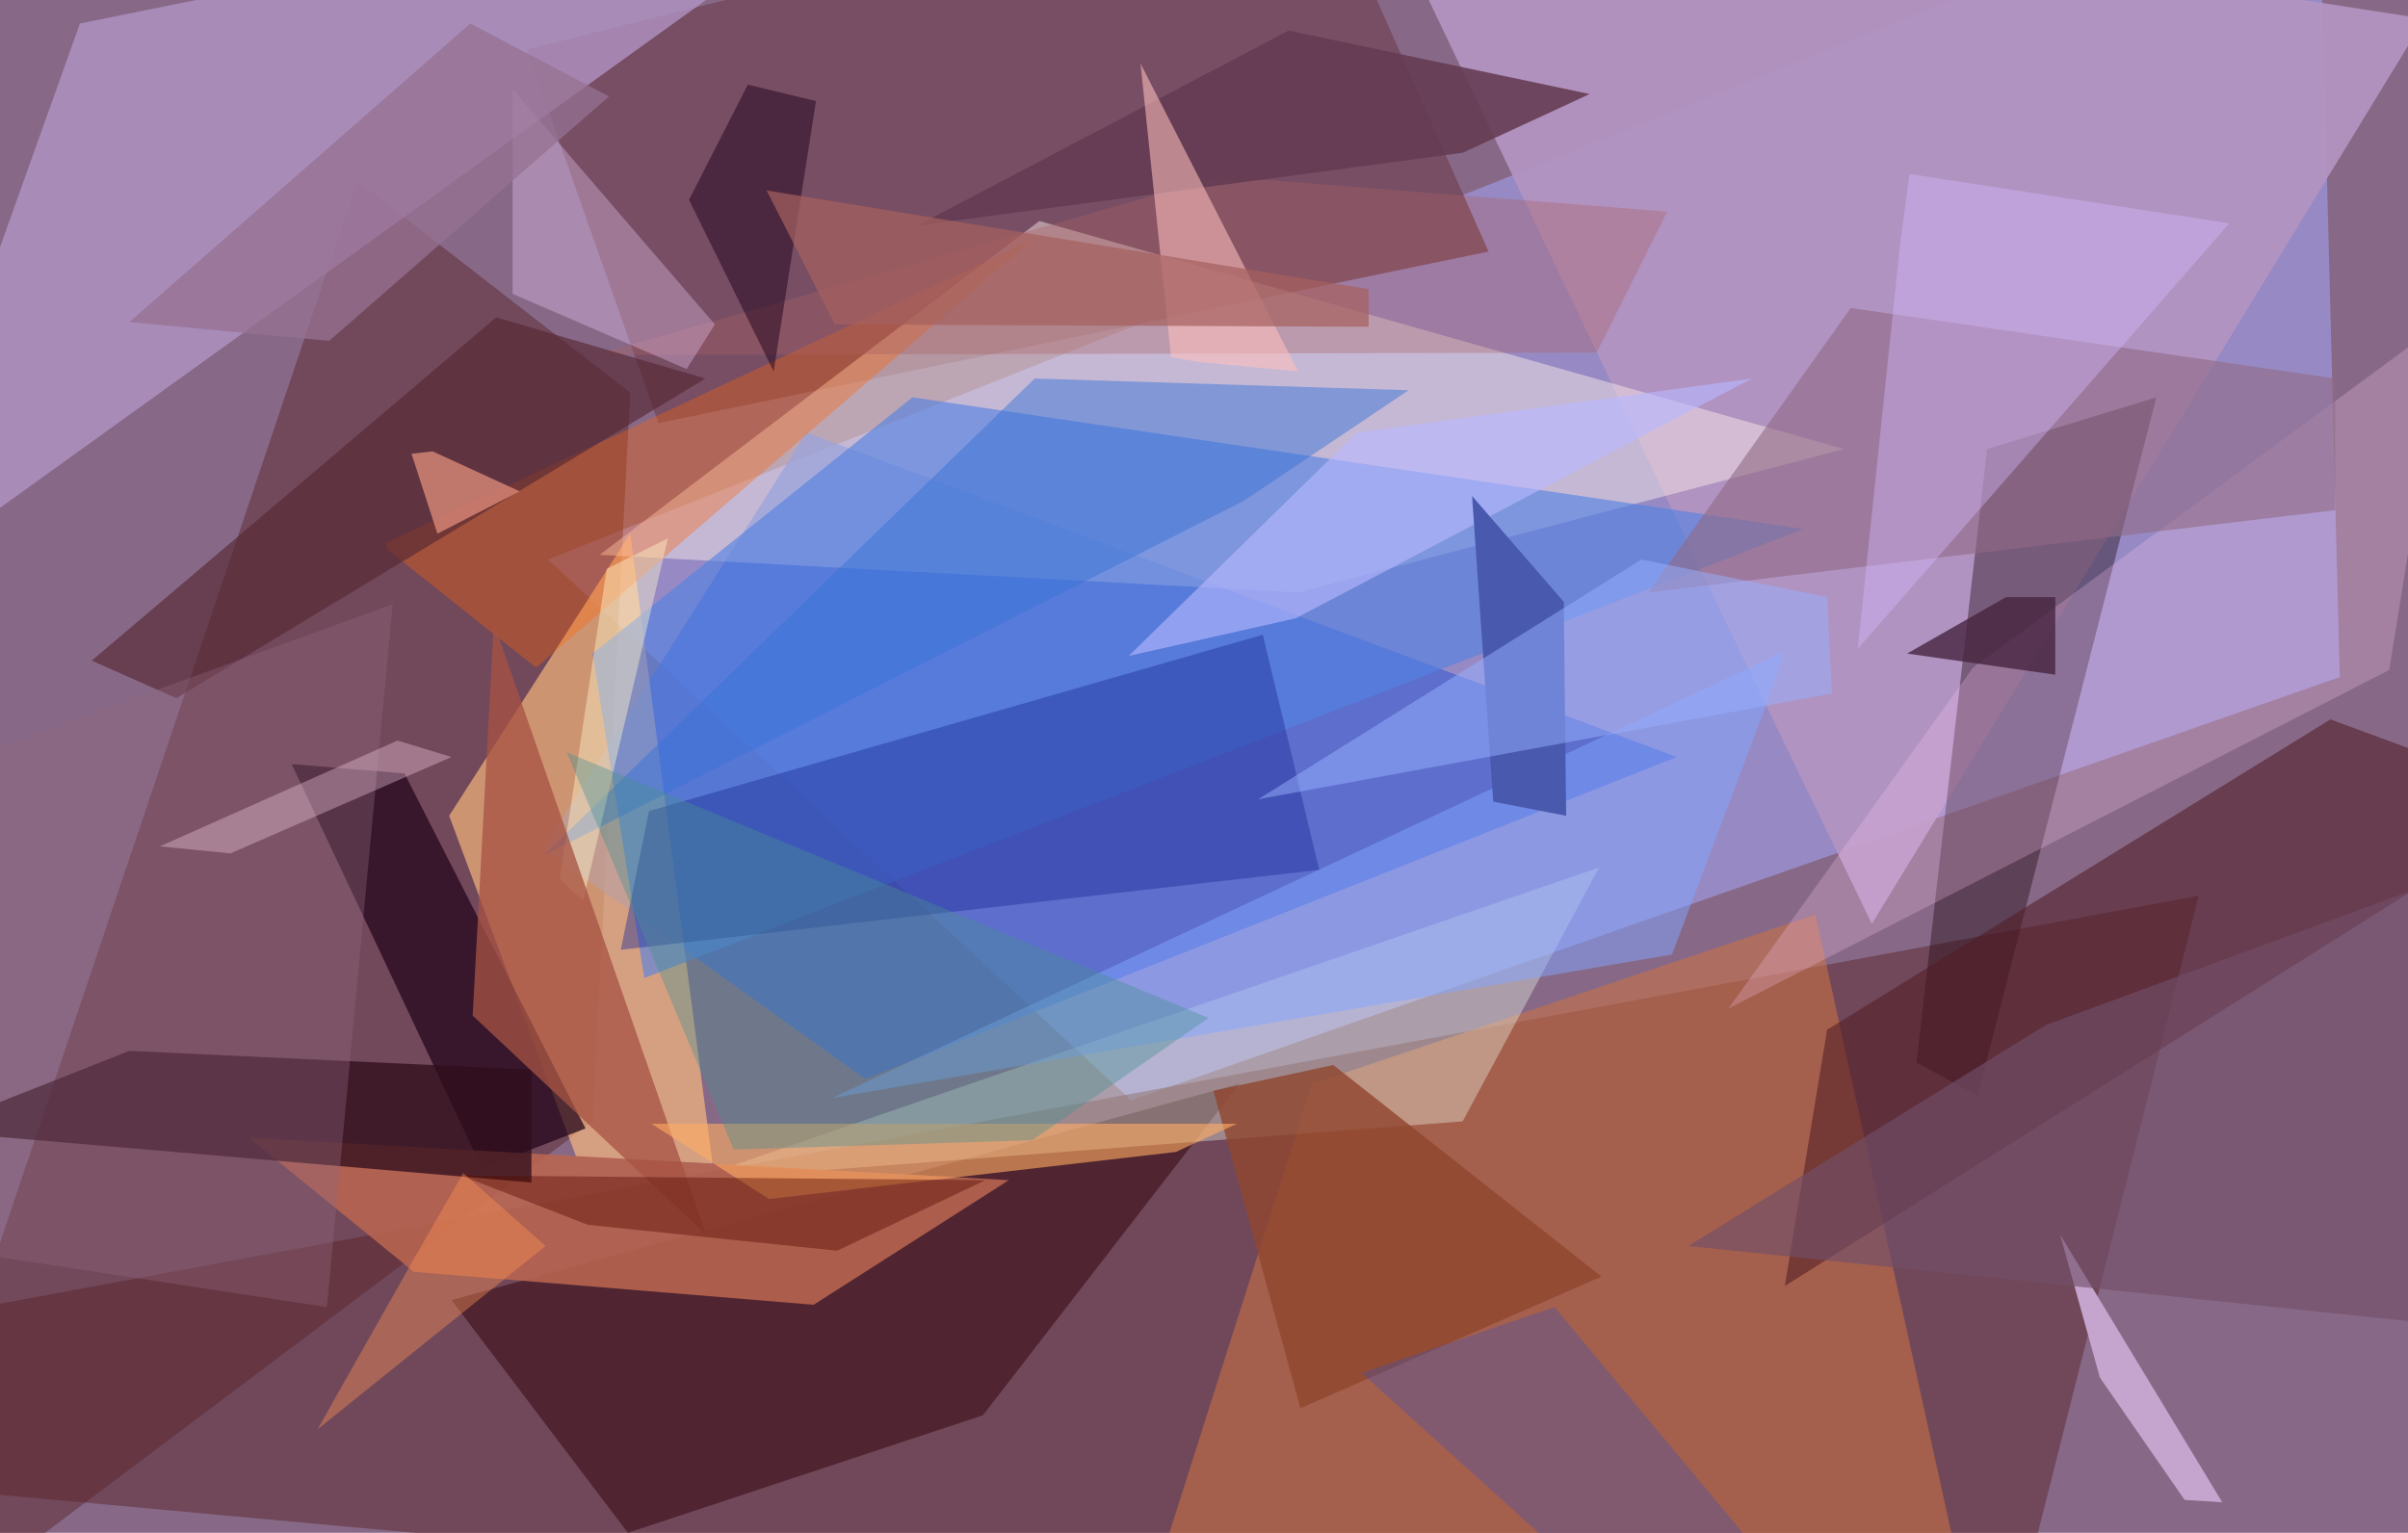
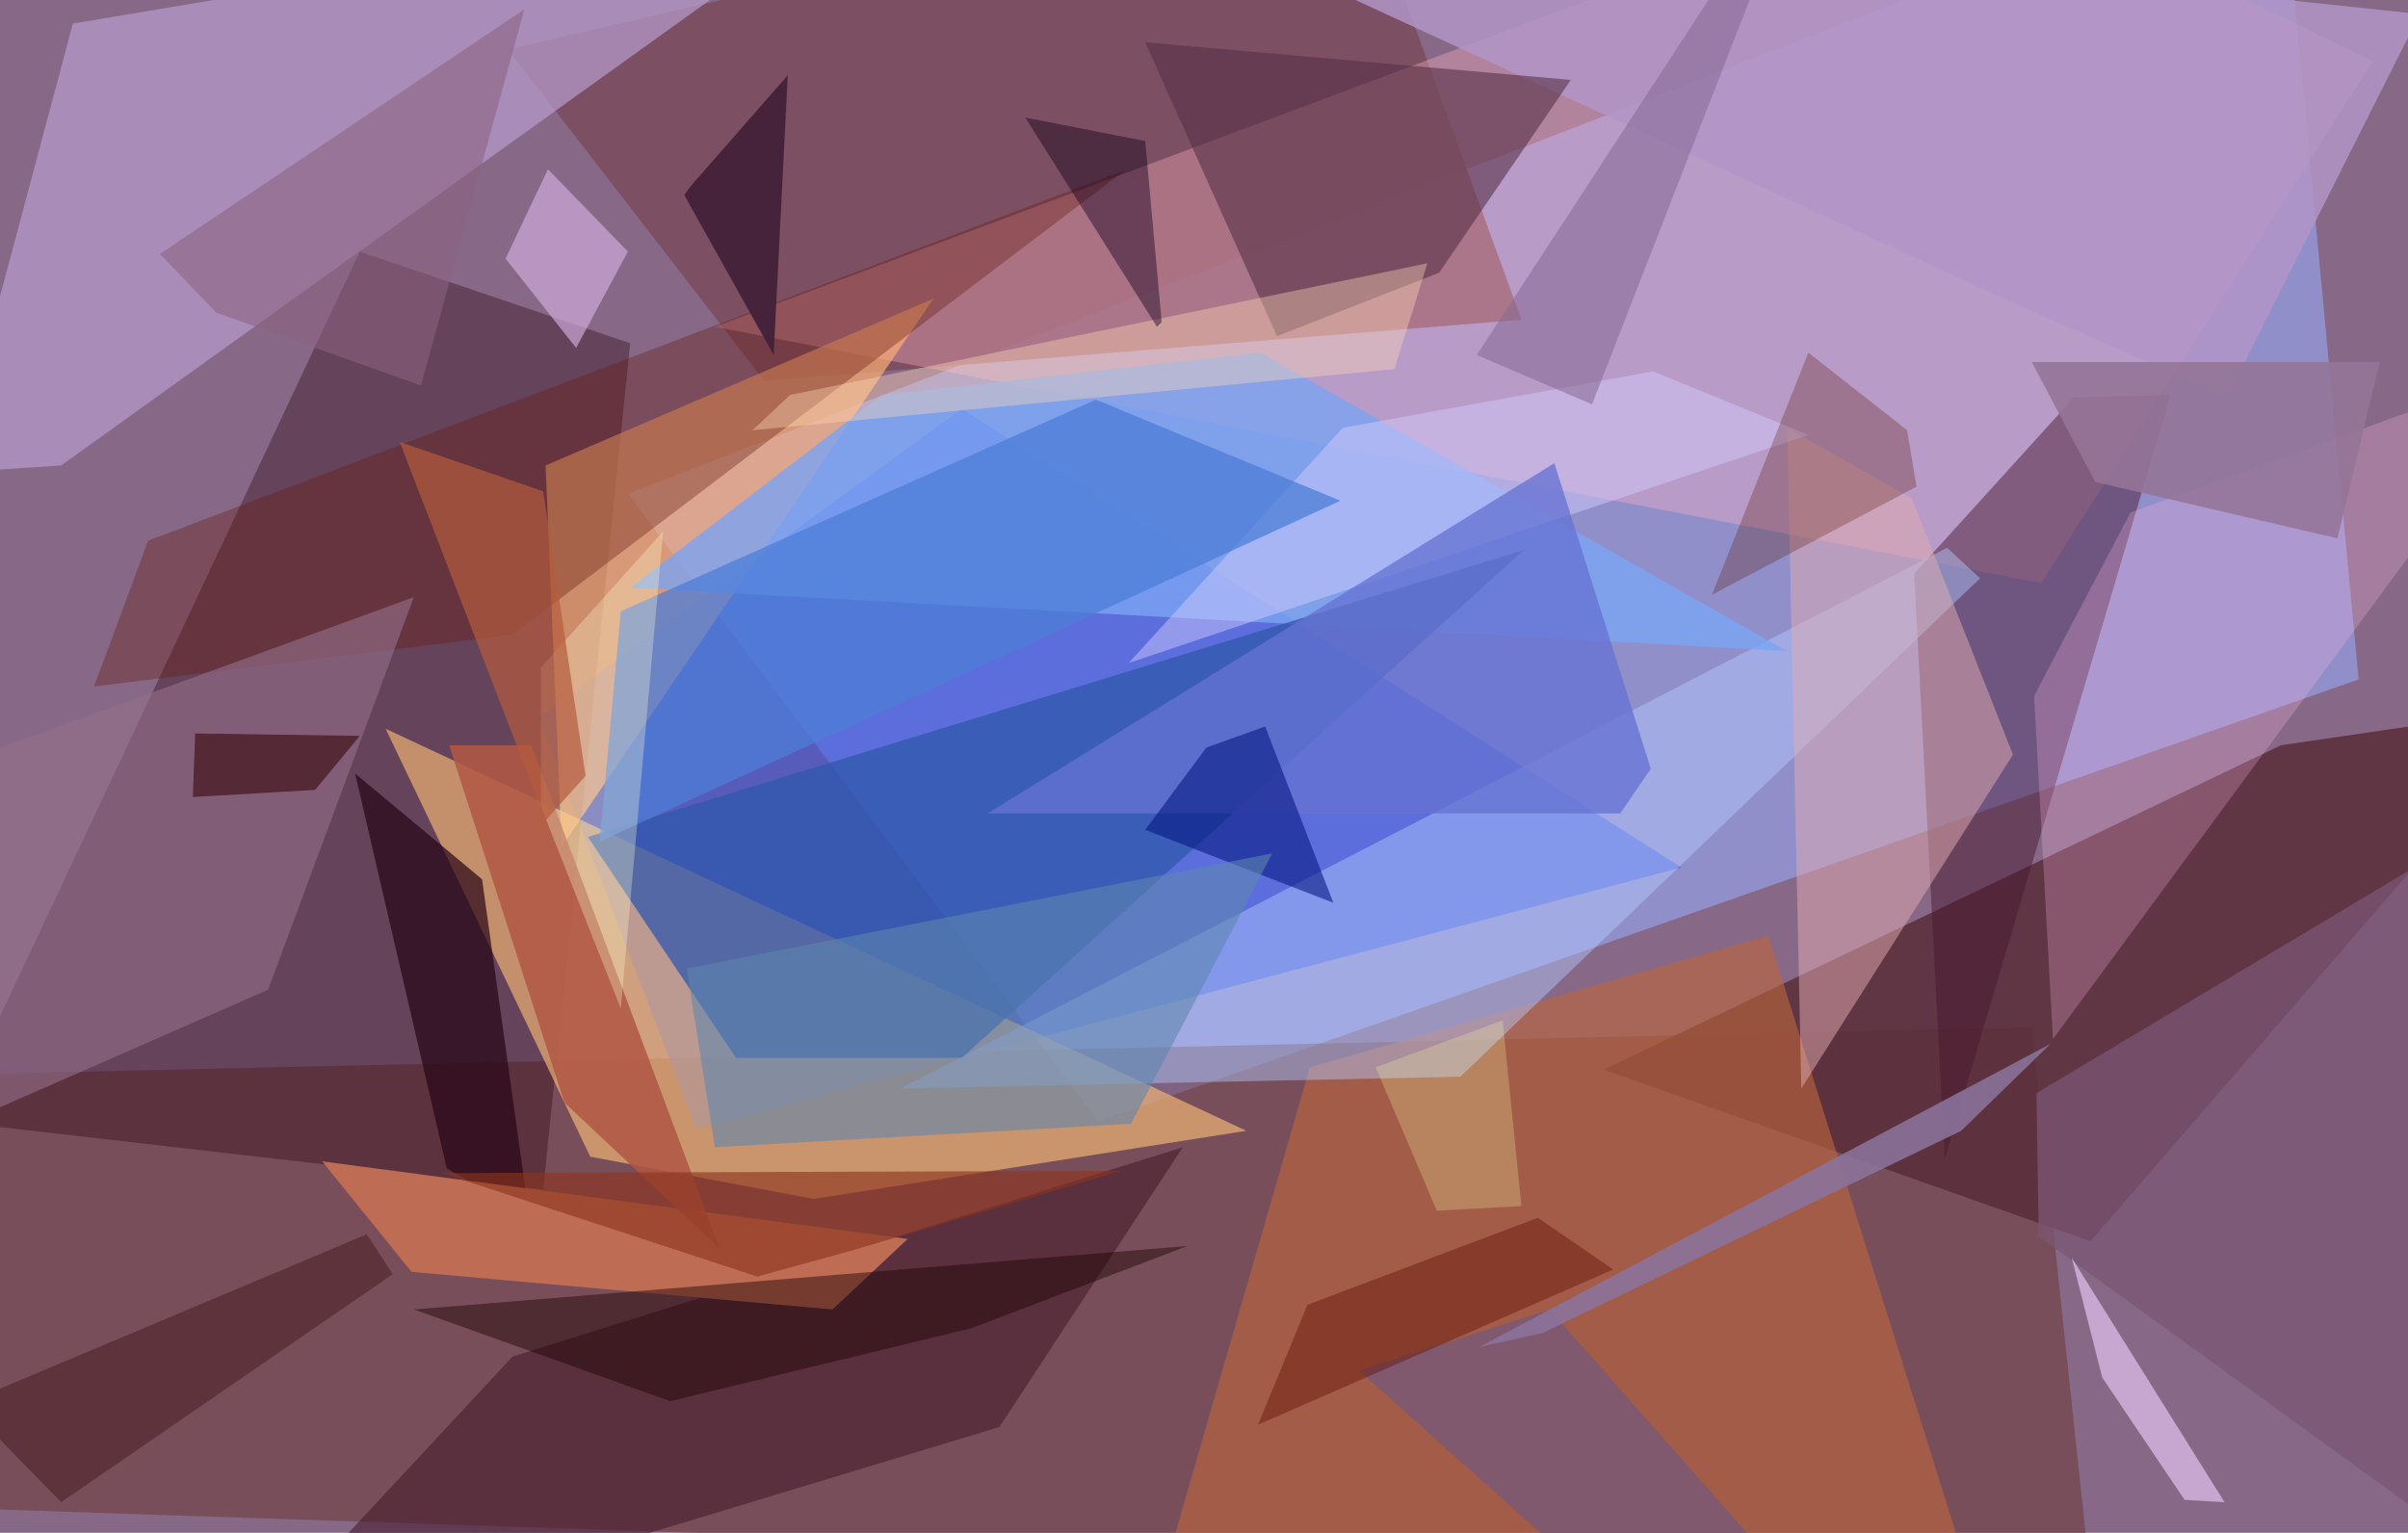
<svg xmlns="http://www.w3.org/2000/svg" width="1024" height="652" viewBox="0 0 256 163" stroke-linecap="round">
  <rect width="256" height="163" fill="#876987" />
-   <polygon points="248.75,72 120.25,117 58.25,59.5 246.5,-15.5" fill="#a6a8f9" fill-opacity="0.533" />
-   <polygon points="-7.75,158.25 -10,140.5 233.75,95.25 212.75,178.5" fill="#5e2e35" fill-opacity="0.541" />
-   <polygon points="-15.5,178.25 63,119.25 67,41.75 38,19.25" fill="#582326" fill-opacity="0.455" />
-   <polygon points="178.25,80.5 92,114.75 57.75,90.25 85.75,46" fill="#4964d0" fill-opacity="0.733" />
-   <polygon points="139.5,-15.5 56,5.25 70,45 158.25,26.75" fill="#774e64" />
-   <polygon points="144.5,-15.5 181,61 199,98.25 257.75,2" fill="#b495c2" fill-opacity="0.922" />
-   <polygon points="8.5,2.5 96.25,-15.25 -12.5,63 -11.5,58.5" fill="#b395c6" fill-opacity="0.765" />
-   <polygon points="131.75,115.25 104.5,150.5 66.75,163 48,138.25" fill="#471c26" fill-opacity="0.788" />
-   <polygon points="75.75,123.75 67,56.75 47.75,86.75 61.25,123" fill="#ffbe7f" fill-opacity="0.647" />
-   <polygon points="193,97.25 139.5,115.25 122.5,168.75 210.25,175.75" fill="#cb7042" fill-opacity="0.561" />
-   <polygon points="211.25,47.75 203.75,113 210.25,116.5 229.25,42.25" fill="#19000a" fill-opacity="0.38" />
-   <polygon points="110.5,23.5 63.75,59 138,63 196,47.75" fill="#fff2ec" fill-opacity="0.447" />
-   <polygon points="86.75,124.5 77.75,124 170,92.25 155.5,119.25" fill="#f0ffeb" fill-opacity="0.349" />
-   <polygon points="31,81.25 51.25,124.25 62.25,120 43,82.25" fill="#22051b" fill-opacity="0.722" />
-   <polygon points="189.75,136.75 271.5,85.25 247.75,76.5 194.25,109.5" fill="#501b24" fill-opacity="0.561" />
-   <polygon points="191.75,56.25 68.5,104 63,69.5 97,42.25" fill="#5482e1" fill-opacity="0.631" />
-   <polygon points="26.5,121 107.25,125.5 86.5,138.75 44,135.25" fill="#b96550" fill-opacity="0.882" />
-   <polygon points="57,71 41.25,58.5 41,57.75 109.75,25.5" fill="#ff6503" fill-opacity="0.341" />
-   <polygon points="183.75,107.25 254,71.25 260,34 209.75,71" fill="#ffcaf5" fill-opacity="0.239" />
-   <polygon points="140.25,92.5 134.25,67.5 69,86.25 66,101" fill="#1a2b96" fill-opacity="0.424" />
-   <polygon points="248.25,54.25 248.25,40.25 196.75,32.75 175.25,63" fill="#906a84" fill-opacity="0.604" />
-   <polygon points="177.25,22.5 169.75,37.5 63.25,37.75 129.75,18.75" fill="#ab6265" fill-opacity="0.345" />
-   <polygon points="129,116 138.25,149.75 170.25,135.75 141.75,113.25" fill="#90472f" fill-opacity="0.812" />
-   <polygon points="223.25,146.5 232.25,159.5 236.25,159.75 219,131.25" fill="#c5a5ce" />
-   <polygon points="188.5,73 189.75,69.25 88.5,116.75 177.75,101.5" fill="#82a6ff" fill-opacity="0.502" />
-   <polygon points="76,34.5 73,39.25 54.5,31.25 54.5,9.5" fill="#f3d0ff" fill-opacity="0.325" />
-   <polygon points="56.5,125.75 56.5,113.75 13.75,111.75 -7.75,120.25" fill="#2f0c1b" fill-opacity="0.753" />
-   <polygon points="86.75,10.75 79.5,9 73.25,21.25 82.25,39.5" fill="#22041c" fill-opacity="0.51" />
-   <polygon points="57.75,91 132.25,53.25 149.75,41.5 110,40.25" fill="#3672d6" fill-opacity="0.467" />
-   <polygon points="179.5,132.5 265.75,141.5 271.25,89.25 217.5,109" fill="#724f69" fill-opacity="0.639" />
-   <polygon points="9.75,70.25 18.75,74.25 75,40.25 52.75,33.75" fill="#572832" fill-opacity="0.639" />
-   <polygon points="71,57.25 62,95.75 59.5,93.5 64.5,60.5" fill="#fff6cd" fill-opacity="0.427" />
-   <polygon points="137.75,65.75 186.25,40.25 144.25,46 120,69.75" fill="#b8b8ff" fill-opacity="0.616" />
-   <polygon points="41.75,64.25 34.75,139 -9.5,132.25 -13.25,84.25" fill="#90677d" fill-opacity="0.365" />
-   <polygon points="52.5,66.25 75,131 75,131.25 50.25,108" fill="#a75344" fill-opacity="0.761" />
-   <polygon points="165.25,139 198,178.25 165.5,164.75 144.75,146" fill="#3450bc" fill-opacity="0.314" />
-   <polygon points="137,3.25 97.5,24 155.5,16.25 169,10" fill="#643b52" fill-opacity="0.882" />
-   <polygon points="197.5,69 202,26 203,18.5 237,23.75" fill="#d4b8fa" fill-opacity="0.404" />
-   <polygon points="81.75,127.5 69.25,119.5 131.5,119.5 125,122.5" fill="#ffad64" fill-opacity="0.604" />
-   <polygon points="218.5,71.75 202.75,69.5 213.25,63.5 218.5,63.5" fill="#472440" fill-opacity="0.804" />
-   <polygon points="109.75,121.25 128.5,108.25 60.25,80 78,122.25" fill="#489091" fill-opacity="0.384" />
-   <polygon points="121.25,6.75 124.5,38 127.5,38.5 138,39.5" fill="#ffc0bc" fill-opacity="0.569" />
-   <polygon points="88.75,34.5 81.5,20.25 145.5,30.75 145.5,34.75" fill="#a5605f" fill-opacity="0.71" />
-   <polygon points="158.75,85.25 166.5,86.75 166.25,64 156.5,52.75" fill="#4859ae" />
-   <polygon points="194.75,73.75 133.75,85 174.5,59.5 194.25,63.5" fill="#98afff" fill-opacity="0.502" />
-   <polygon points="50,2.5 64.75,10.25 35,36.25 13.75,34.25" fill="#967192" fill-opacity="0.753" />
-   <polygon points="55.25,52.25 46.5,56.75 43.75,48.25 46,48" fill="#e4907b" fill-opacity="0.729" />
-   <polygon points="62.5,130.25 89,133 104.75,125.5 49,125" fill="#540a00" fill-opacity="0.416" />
-   <polygon points="44.5,133 33.75,152 58,132.5 49.25,124.75" fill="#ff9254" fill-opacity="0.396" />
-   <polygon points="48,80.5 24.5,90.75 17,90 42.25,78.75" fill="#ffd9ef" fill-opacity="0.337" />
+   <polygon points="242.5,-15.5 66.75,52.5 116.75,119.25 250.75,72.25" fill="#99acfd" fill-opacity="0.569" />
+   <polygon points="222.25,168 -8.25,160.25 -15,114.5 216,109.25" fill="#692f2a" fill-opacity="0.467" />
+   <polygon points="102.25,43.5 57.25,76.25 74,120 178.75,92.25" fill="#2b52ea" fill-opacity="0.522" />
+   <polygon points="57.75,126.5 67,36.5 38.25,26.75 -5.25,119.25" fill="#2a000c" fill-opacity="0.361" />
+   <polygon points="170.5,113.75 242.5,79.25 271.5,75 222.25,132" fill="#592b37" fill-opacity="0.839" />
+   <polygon points="54,5.25 81.25,40.5 161.75,34 143.75,-15.5" fill="#7a4c5d" fill-opacity="0.867" />
+   <polygon points="208.25,-14.75 76,34.75 217,62 252.25,6.5" fill="#ffb1c2" fill-opacity="0.357" />
+   <polygon points="-5,50.25 7.75,2.5 91.5,-11.5 6.5,49.5" fill="#b79acc" fill-opacity="0.706" />
+   <polygon points="106.25,151.75 125.75,122 54.5,144.25 24.5,176.5" fill="#441b2b" fill-opacity="0.576" />
+   <polygon points="132.5,120.25 86.5,127.5 62.75,123 41,77.5" fill="#ffc277" fill-opacity="0.608" />
+   <polygon points="230.75,42 220.5,42.25 203.5,61 206.75,123.25" fill="#46172e" fill-opacity="0.471" />
+   <polygon points="58,49.5 99.25,31.75 59.75,90 59.5,85" fill="#ffaf74" fill-opacity="0.678" />
+   <polygon points="121,176.75 139.25,113.5 188,99.5 211,172.75" fill="#ba643d" fill-opacity="0.631" />
+   <polygon points="210.5,61.5 207,58.25 95.75,115.75 155.25,114.5" fill="#b4c9ff" fill-opacity="0.451" />
+   <polygon points="67,62.5 93.75,42 134,37.5 190,69.25" fill="#7ba4f2" fill-opacity="0.792" />
+   <polygon points="47.5,124.25 56.25,129.25 51.25,93.5 37.75,82.25" fill="#270516" fill-opacity="0.698" />
+   <polygon points="78.25,112.5 62.5,89 162,58.5 102.25,112.5" fill="#3057ac" fill-opacity="0.745" />
+   <polygon points="214,80.25 203.25,53 190,45.5 191.5,115.75" fill="#e1abb2" fill-opacity="0.502" />
+   <polygon points="213,31.75 236.75,42.25 257.25,1.5 114.25,-13.75" fill="#b295c7" fill-opacity="0.824" />
+   <polygon points="135.75,35.75 121.75,4.5 167,8.5 153,29" fill="#542e44" fill-opacity="0.573" />
+   <polygon points="88.5,139.25 96.5,131.75 34.25,123.5 43.75,135.25" fill="#bf6c55" />
+   <polygon points="15.75,57.5 10,73 54.5,67.5 119.75,18" fill="#671c15" fill-opacity="0.373" />
+   <polygon points="216.5,116.25 216.75,131.5 268.5,169 263.75,88" fill="#7a5673" fill-opacity="0.769" />
+   <polygon points="216.25,74 226.5,54.5 271.5,38.25 218.25,110.5" fill="#ffb8e6" fill-opacity="0.251" />
+   <polygon points="222.75,51.25 248.5,57.25 253,38.5 216,38.5" fill="#957498" fill-opacity="0.894" />
+   <polygon points="192.25,46.25 175.75,39.5 142.75,45.5 120,70.5" fill="#d8ceff" fill-opacity="0.455" />
+   <polygon points="182,63.25 203.75,51.75 202.75,45.75 192.25,37.5" fill="#581200" fill-opacity="0.278" />
+   <polygon points="178.25,176 194.75,173.25 164.75,139.25 144.5,145.75" fill="#795977" fill-opacity="0.835" />
+   <polygon points="236.5,159.75 220.25,133.75 223.5,146.5 232.25,159.5" fill="#c7a6cf" />
+   <polygon points="172.25,86.5 175.5,81.75 165.25,49.25 105,86.5" fill="#6673d3" fill-opacity="0.769" />
+   <polygon points="56.5,79.25 76.5,132.75 60,117.25 47.75,79.25" fill="#b15844" fill-opacity="0.871" />
+   <polygon points="61.25,37 66.75,26.75 58.25,18 53.75,27.5" fill="#d0adde" fill-opacity="0.667" />
+   <polygon points="66,65 63.75,89.5 142.5,53.25 116.5,42.5" fill="#4d7dd7" fill-opacity="0.753" />
+   <polygon points="57.5,71 70.5,56.5 66,107.25 57.5,85.75" fill="#ffffd2" fill-opacity="0.302" />
+   <polygon points="151.75,28 148.25,39.25 80,45.75 84,42" fill="#ffd8b5" fill-opacity="0.388" />
+   <polygon points="126.25,132.5 44,139.25 71.25,149 103.25,141.25" fill="#1d0000" fill-opacity="0.451" />
+   <polygon points="-15,85 -14.25,124 28.5,105.25 44,63.5" fill="#936d88" fill-opacity="0.624" />
+   <polygon points="128.25,79.5 121.75,88.25 141.75,96 134.5,77.25" fill="#00137e" fill-opacity="0.557" />
+   <polygon points="83.75,8 73.25,20 72.75,20.75 82.25,37.75" fill="#45223a" fill-opacity="0.976" />
+   <polygon points="-3.75,149.25 39,131.25 41.75,135.5 6.5,159.75" fill="#54272e" fill-opacity="0.69" />
+   <polygon points="139,138.75 163.5,129.5 171.5,135 133.75,151.5" fill="#661006" fill-opacity="0.439" />
+   <polygon points="62.25,82.5 58,87.25 42.5,47 57.75,52.25" fill="#b65b3c" fill-opacity="0.698" />
+   <polygon points="73,103 135.25,90.75 120.25,119.5 76,122" fill="#5e86ae" fill-opacity="0.584" />
+   <polygon points="157,37.75 169.25,43 191.75,-14.75 191.25,-14.75" fill="#866993" fill-opacity="0.553" />
+   <polygon points="44.75,41 23,33.25 17,27 55.75,1" fill="#8c6480" fill-opacity="0.576" />
+   <polygon points="119.25,124.5 47,124.75 80.5,135.75 90.5,133" fill="#8c341d" fill-opacity="0.624" />
+   <polygon points="146.25,113.5 159.75,108.5 161.75,128.25 152.75,128.75" fill="#ffffa8" fill-opacity="0.239" />
+   <polygon points="33.5,84 20.5,84.75 20.75,78 38.25,78.25" fill="#3d0d12" fill-opacity="0.647" />
+   <polygon points="109,12.5 121.75,15 123.5,34.25 123,34.75" fill="#14001d" fill-opacity="0.435" />
+   <polygon points="164,141.75 157.25,143.25 218,111 208.5,120.25" fill="#8c739c" fill-opacity="0.875" />
</svg>
